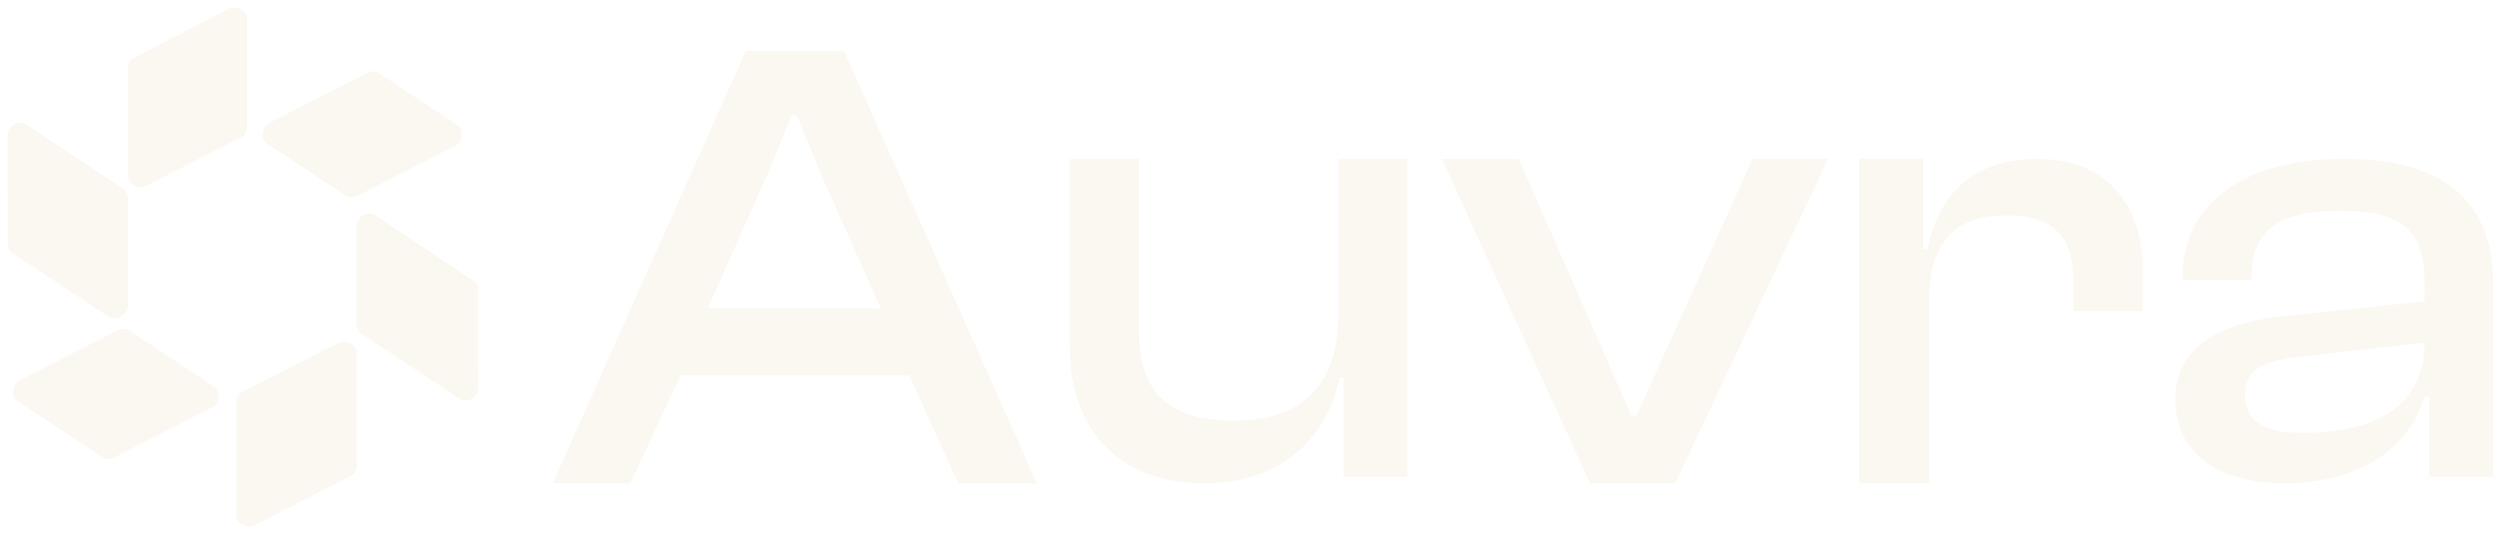
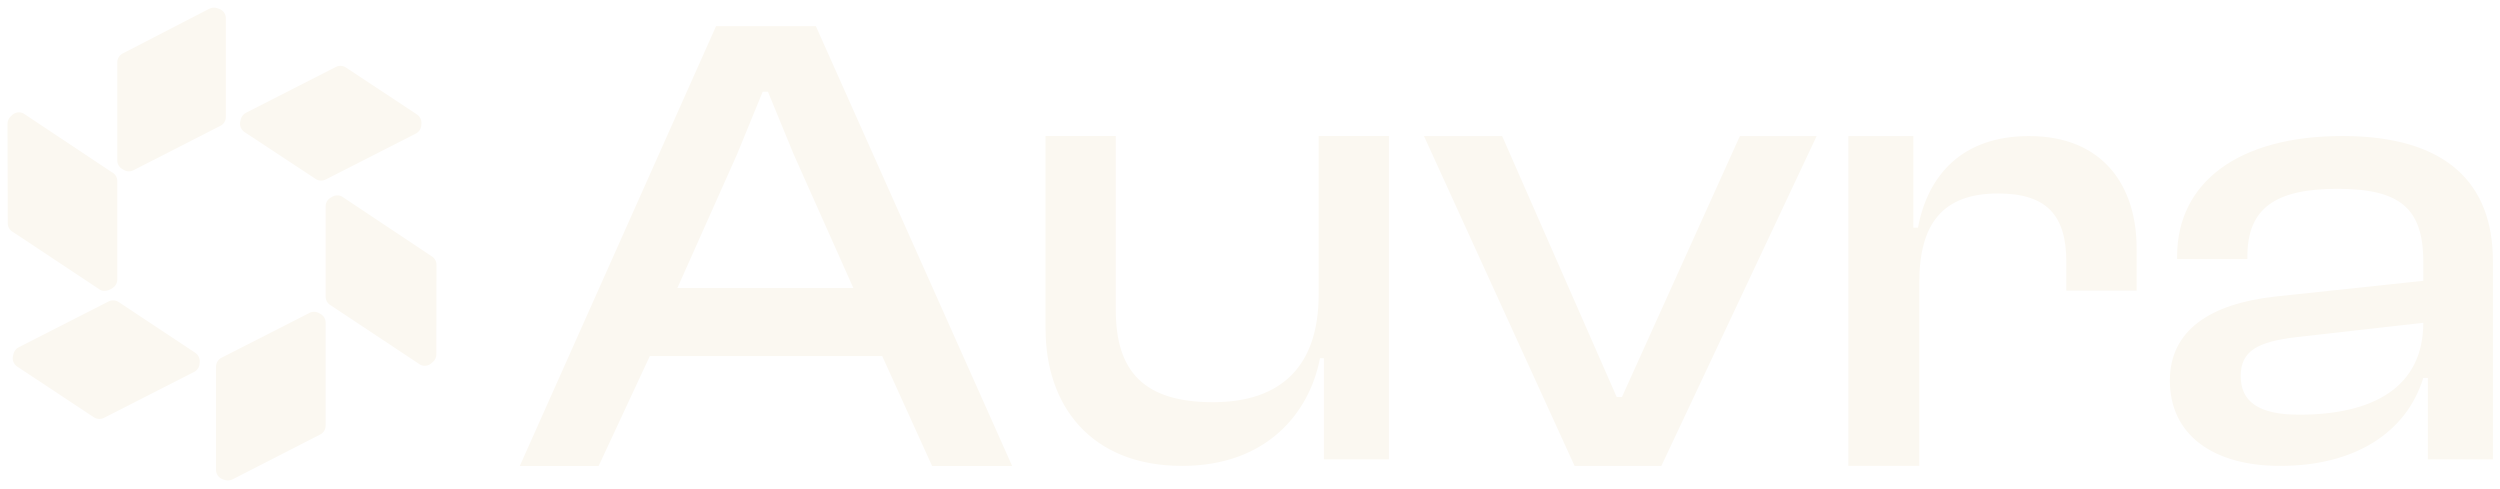
- <svg xmlns="http://www.w3.org/2000/svg" viewBox="823.4 468.3 666.6 142.4" role="img" aria-label="Auvra">
+ <svg xmlns="http://www.w3.org/2000/svg" viewBox="834.5 475.0 655.5 128.0" role="img" aria-label="Auvra">
  <g fill="#FBF8F1">
-     <path transform="translate(888.20 539.5) scale(0.8) translate(-863.5 -539.5)" d="M 864.875 492.934 C 864.898 494.336 864.133 495.617 862.879 496.234 L 831.047 512.492 C 829.938 513.059 828.609 513.012 827.547 512.371 L 826.934 512 C 825.801 511.336 825.109 510.105 825.16 508.797 L 825.16 473.074 C 825.133 471.719 825.848 470.488 827.031 469.824 L 858.762 453.438 C 859.676 452.945 860.758 452.848 861.719 453.191 L 862.457 453.465 C 863.887 453.957 864.848 455.312 864.875 456.812 Z M 864.875 492.934  M 903.301 561.938 C 902.066 561.273 901.328 559.992 901.379 558.59 L 901.379 525.551 C 901.426 524.316 902.09 523.184 903.176 522.543 L 903.793 522.176 C 904.926 521.508 906.328 521.508 907.461 522.176 L 940.008 543.855 C 941.191 544.496 941.93 545.727 941.93 547.082 L 941.879 579.875 C 941.879 580.91 941.438 581.895 940.648 582.586 L 940.059 583.102 C 938.926 584.113 937.273 584.309 935.941 583.594 Z M 903.301 561.938  M 816.531 602.809 C 817.668 603.598 819.168 603.672 820.402 603.008 L 853.414 586.18 C 854.5 585.566 855.188 584.457 855.262 583.223 L 855.312 582.508 C 855.387 581.203 854.746 579.949 853.637 579.234 L 825.723 560.73 C 824.613 559.969 823.184 559.867 821.977 560.484 L 789.062 577.262 C 788.152 577.73 787.461 578.594 787.215 579.578 L 787.02 580.34 C 786.648 581.82 787.215 583.348 788.445 584.234 L 816.559 602.836 Z M 816.531 602.809  M 861.277 584.484 C 861.227 583.078 861.965 581.801 863.172 581.133 L 895.422 564.699 C 896.508 564.109 897.836 564.133 898.922 564.727 L 899.535 565.07 C 900.695 565.711 901.383 566.918 901.383 568.25 L 901.383 605.77 C 901.434 607.125 900.742 608.383 899.586 609.047 L 867.484 625.48 C 866.574 625.996 865.512 626.121 864.527 625.801 L 863.789 625.555 C 862.359 625.086 861.352 623.781 861.277 622.254 L 861.277 584.461 Z M 861.277 584.484  M 823.164 513.188 C 824.418 513.805 825.184 515.086 825.156 516.488 L 825.156 552.508 C 825.156 553.742 824.492 554.898 823.434 555.562 L 822.816 555.934 C 821.707 556.625 820.082 556.895 818.926 556.254 L 787.094 535.141 C 785.887 534.523 785.125 533.316 785.098 531.961 L 785 495.551 C 785 494.516 785.395 493.527 786.156 492.812 L 786.723 492.273 C 787.832 491.238 789.461 491.016 790.812 491.68 L 823.137 513.188 Z M 823.164 513.188  M 897.637 515.621 C 898.77 516.41 900.273 516.484 901.504 515.82 L 934.52 498.992 C 935.602 498.379 936.293 497.27 936.367 496.035 L 936.414 495.32 C 936.488 494.016 935.848 492.762 934.738 492.047 L 908.871 474.949 C 907.762 474.184 906.332 474.086 905.125 474.699 L 872.211 491.48 C 871.301 491.945 870.609 492.809 870.363 493.793 L 870.168 494.559 C 869.797 496.035 870.363 497.562 871.594 498.449 L 897.66 515.621 Z M 897.637 515.621 " />
+     <path transform="matrix(0.71676 0 0 0.71676 273.81 152.31)" d="M 864.875 492.934 C 864.898 494.336 864.133 495.617 862.879 496.234 L 831.047 512.492 C 829.938 513.059 828.609 513.012 827.547 512.371 L 826.934 512 C 825.801 511.336 825.109 510.105 825.16 508.797 L 825.16 473.074 C 825.133 471.719 825.848 470.488 827.031 469.824 L 858.762 453.438 C 859.676 452.945 860.758 452.848 861.719 453.191 L 862.457 453.465 C 863.887 453.957 864.848 455.312 864.875 456.812 Z M 864.875 492.934  M 903.301 561.938 C 902.066 561.273 901.328 559.992 901.379 558.59 L 901.379 525.551 C 901.426 524.316 902.09 523.184 903.176 522.543 L 903.793 522.176 C 904.926 521.508 906.328 521.508 907.461 522.176 L 940.008 543.855 C 941.191 544.496 941.93 545.727 941.93 547.082 L 941.879 579.875 C 941.879 580.91 941.438 581.895 940.648 582.586 L 940.059 583.102 C 938.926 584.113 937.273 584.309 935.941 583.594 Z M 903.301 561.938  M 816.531 602.809 C 817.668 603.598 819.168 603.672 820.402 603.008 L 853.414 586.18 C 854.5 585.566 855.188 584.457 855.262 583.223 L 855.312 582.508 C 855.387 581.203 854.746 579.949 853.637 579.234 L 825.723 560.73 C 824.613 559.969 823.184 559.867 821.977 560.484 L 789.062 577.262 C 788.152 577.73 787.461 578.594 787.215 579.578 L 787.02 580.34 C 786.648 581.82 787.215 583.348 788.445 584.234 L 816.559 602.836 Z M 816.531 602.809  M 861.277 584.484 C 861.227 583.078 861.965 581.801 863.172 581.133 L 895.422 564.699 C 896.508 564.109 897.836 564.133 898.922 564.727 L 899.535 565.07 C 900.695 565.711 901.383 566.918 901.383 568.25 L 901.383 605.77 C 901.434 607.125 900.742 608.383 899.586 609.047 L 867.484 625.48 C 866.574 625.996 865.512 626.121 864.527 625.801 L 863.789 625.555 C 862.359 625.086 861.352 623.781 861.277 622.254 L 861.277 584.461 Z M 861.277 584.484  M 823.164 513.188 C 824.418 513.805 825.184 515.086 825.156 516.488 L 825.156 552.508 C 825.156 553.742 824.492 554.898 823.434 555.562 L 822.816 555.934 C 821.707 556.625 820.082 556.895 818.926 556.254 L 787.094 535.141 C 785.887 534.523 785.125 533.316 785.098 531.961 L 785 495.551 C 785 494.516 785.395 493.527 786.156 492.812 L 786.723 492.273 C 787.832 491.238 789.461 491.016 790.812 491.68 L 823.137 513.188 Z M 823.164 513.188  M 897.637 515.621 C 898.77 516.41 900.273 516.484 901.504 515.82 L 934.52 498.992 C 935.602 498.379 936.293 497.27 936.367 496.035 L 936.414 495.32 C 936.488 494.016 935.848 492.762 934.738 492.047 L 908.871 474.949 C 907.762 474.184 906.332 474.086 905.125 474.699 L 872.211 491.48 C 871.301 491.945 870.609 492.809 870.363 493.793 L 870.168 494.559 C 869.797 496.035 870.363 497.562 871.594 498.449 L 897.66 515.621 Z M 897.637 515.621 " />
    <path d="M 970.789 597.18 L 1022.254 481.855 L 1048.418 481.855 L 1099.887 597.18 L 1078.895 597.18 L 1065.812 568.355 L 1004.887 568.355 L 991.461 597.18 Z M 1012.105 550.52 L 1058.25 550.52 L 1042.582 515.41 L 1035.855 499.051 L 1034.477 499.051 L 1027.773 515.41 Z M 1012.105 550.52  M 1108.633 561.363 L 1108.633 510.66 L 1127.062 510.66 L 1127.062 556.363 C 1127.062 572.375 1134.453 580.457 1152.535 580.457 C 1170.617 580.457 1180.254 570.824 1180.254 552.223 L 1180.254 510.66 L 1198.68 510.66 L 1198.68 595.438 L 1181.633 595.438 L 1181.633 568.926 L 1180.598 568.926 C 1177.836 583.387 1166.48 597.16 1144.453 597.16 C 1120.359 597.16 1108.656 581.145 1108.656 561.363 Z M 1108.633 561.363  M 1247.359 597.176 L 1207.867 510.676 L 1228.363 510.676 L 1258.398 579.094 L 1259.777 579.094 L 1290.695 510.676 L 1310.824 510.676 L 1270.102 597.176 Z M 1247.359 597.176  M 1319.133 597.176 L 1319.133 510.676 L 1336.18 510.676 L 1336.18 534.699 L 1337.391 534.699 C 1339.977 520.926 1348.969 510.676 1366.535 510.676 C 1385.996 510.676 1394.719 523.859 1394.719 540.02 L 1394.719 551.207 L 1376.289 551.207 L 1376.289 543.641 C 1376.289 531.422 1371.117 525.73 1358.379 525.73 C 1343.746 525.73 1337.734 533.812 1337.734 549.137 L 1337.734 597.152 L 1319.133 597.152 Z M 1319.133 597.176  M 1403.438 574.789 C 1403.438 561.535 1414.105 554.66 1430.98 552.766 L 1469.883 548.625 L 1469.883 543.625 C 1469.883 529.508 1463.676 524.508 1447.34 524.508 C 1431.008 524.508 1423.762 529.68 1423.762 542.246 L 1423.762 542.934 L 1405.336 542.934 L 1405.336 542.246 C 1405.336 522.781 1421.473 510.66 1448.672 510.66 C 1475.871 510.66 1488.141 522.98 1488.141 543.453 L 1488.141 595.438 L 1471.09 595.438 L 1471.09 574.102 L 1469.883 574.102 C 1465.398 588.562 1451.801 597.16 1432.359 597.16 C 1414.621 597.16 1403.438 588.906 1403.438 574.789 Z M 1437.336 583.734 C 1456.801 583.734 1469.883 576.488 1469.883 559.637 L 1436.305 563.434 C 1426.672 564.641 1422.012 566.883 1422.012 573.582 C 1422.012 580.285 1426.672 583.734 1437.336 583.734 Z M 1437.336 583.734 " />
  </g>
</svg>
